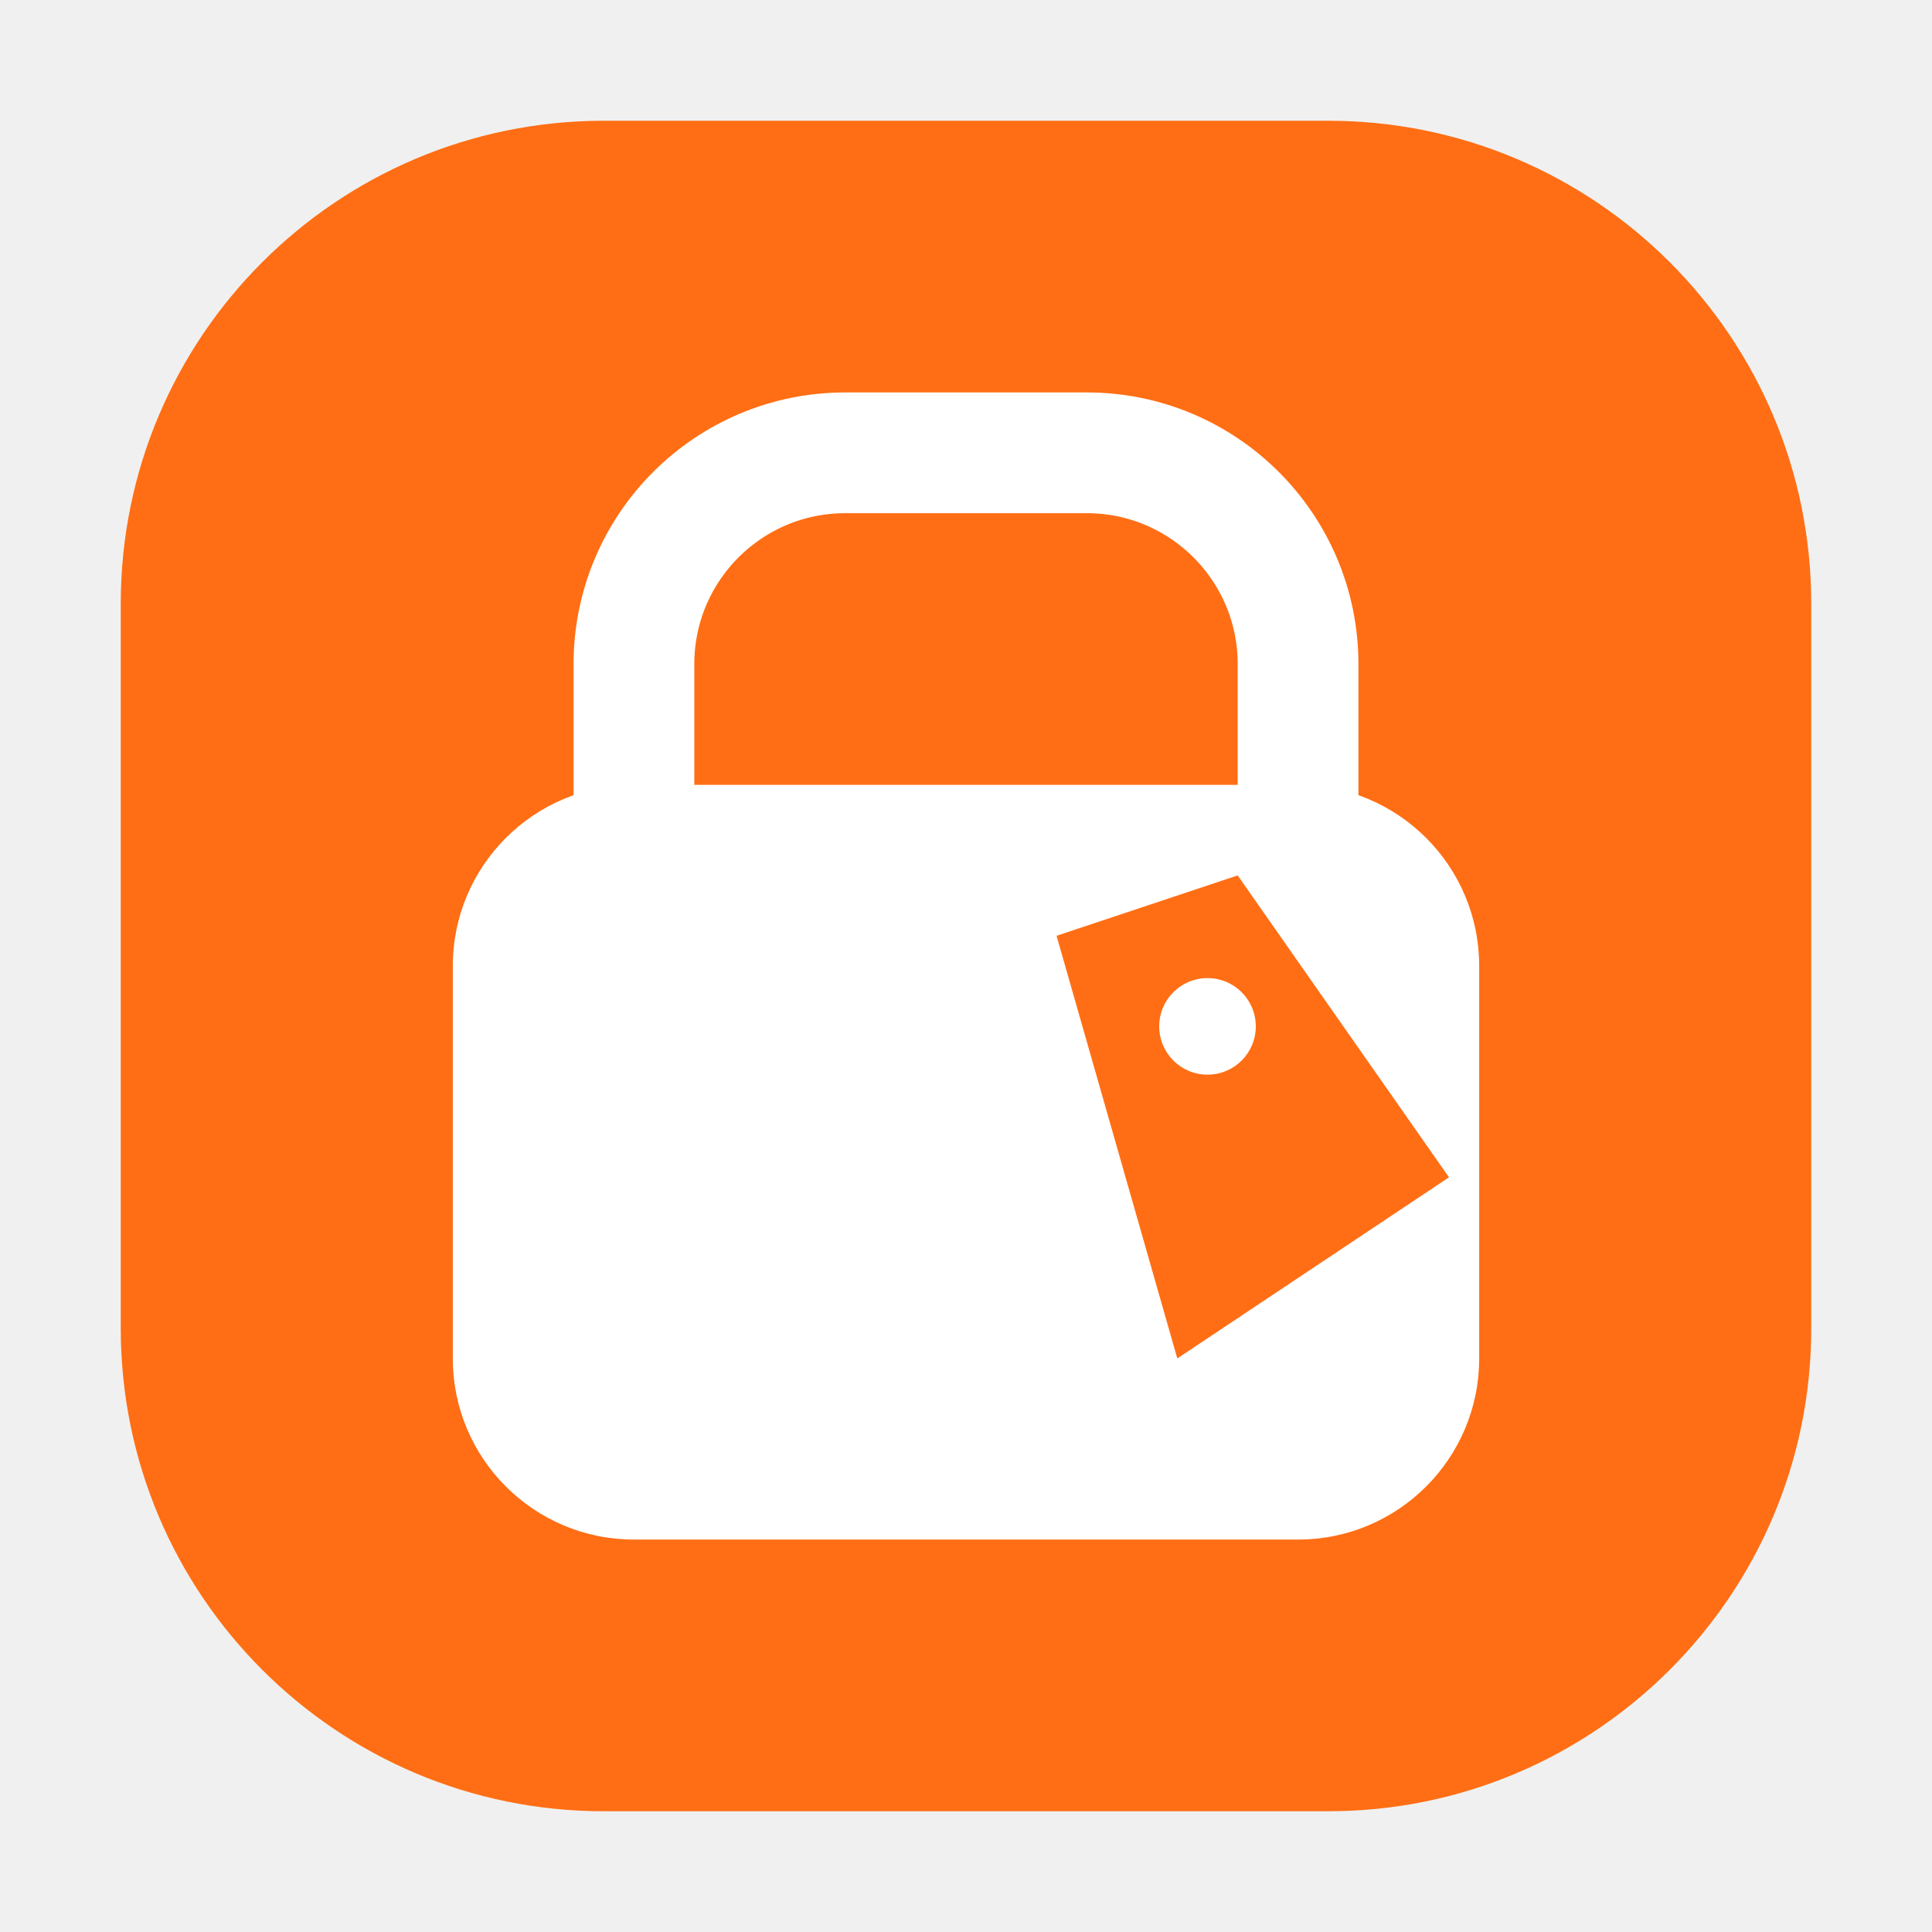
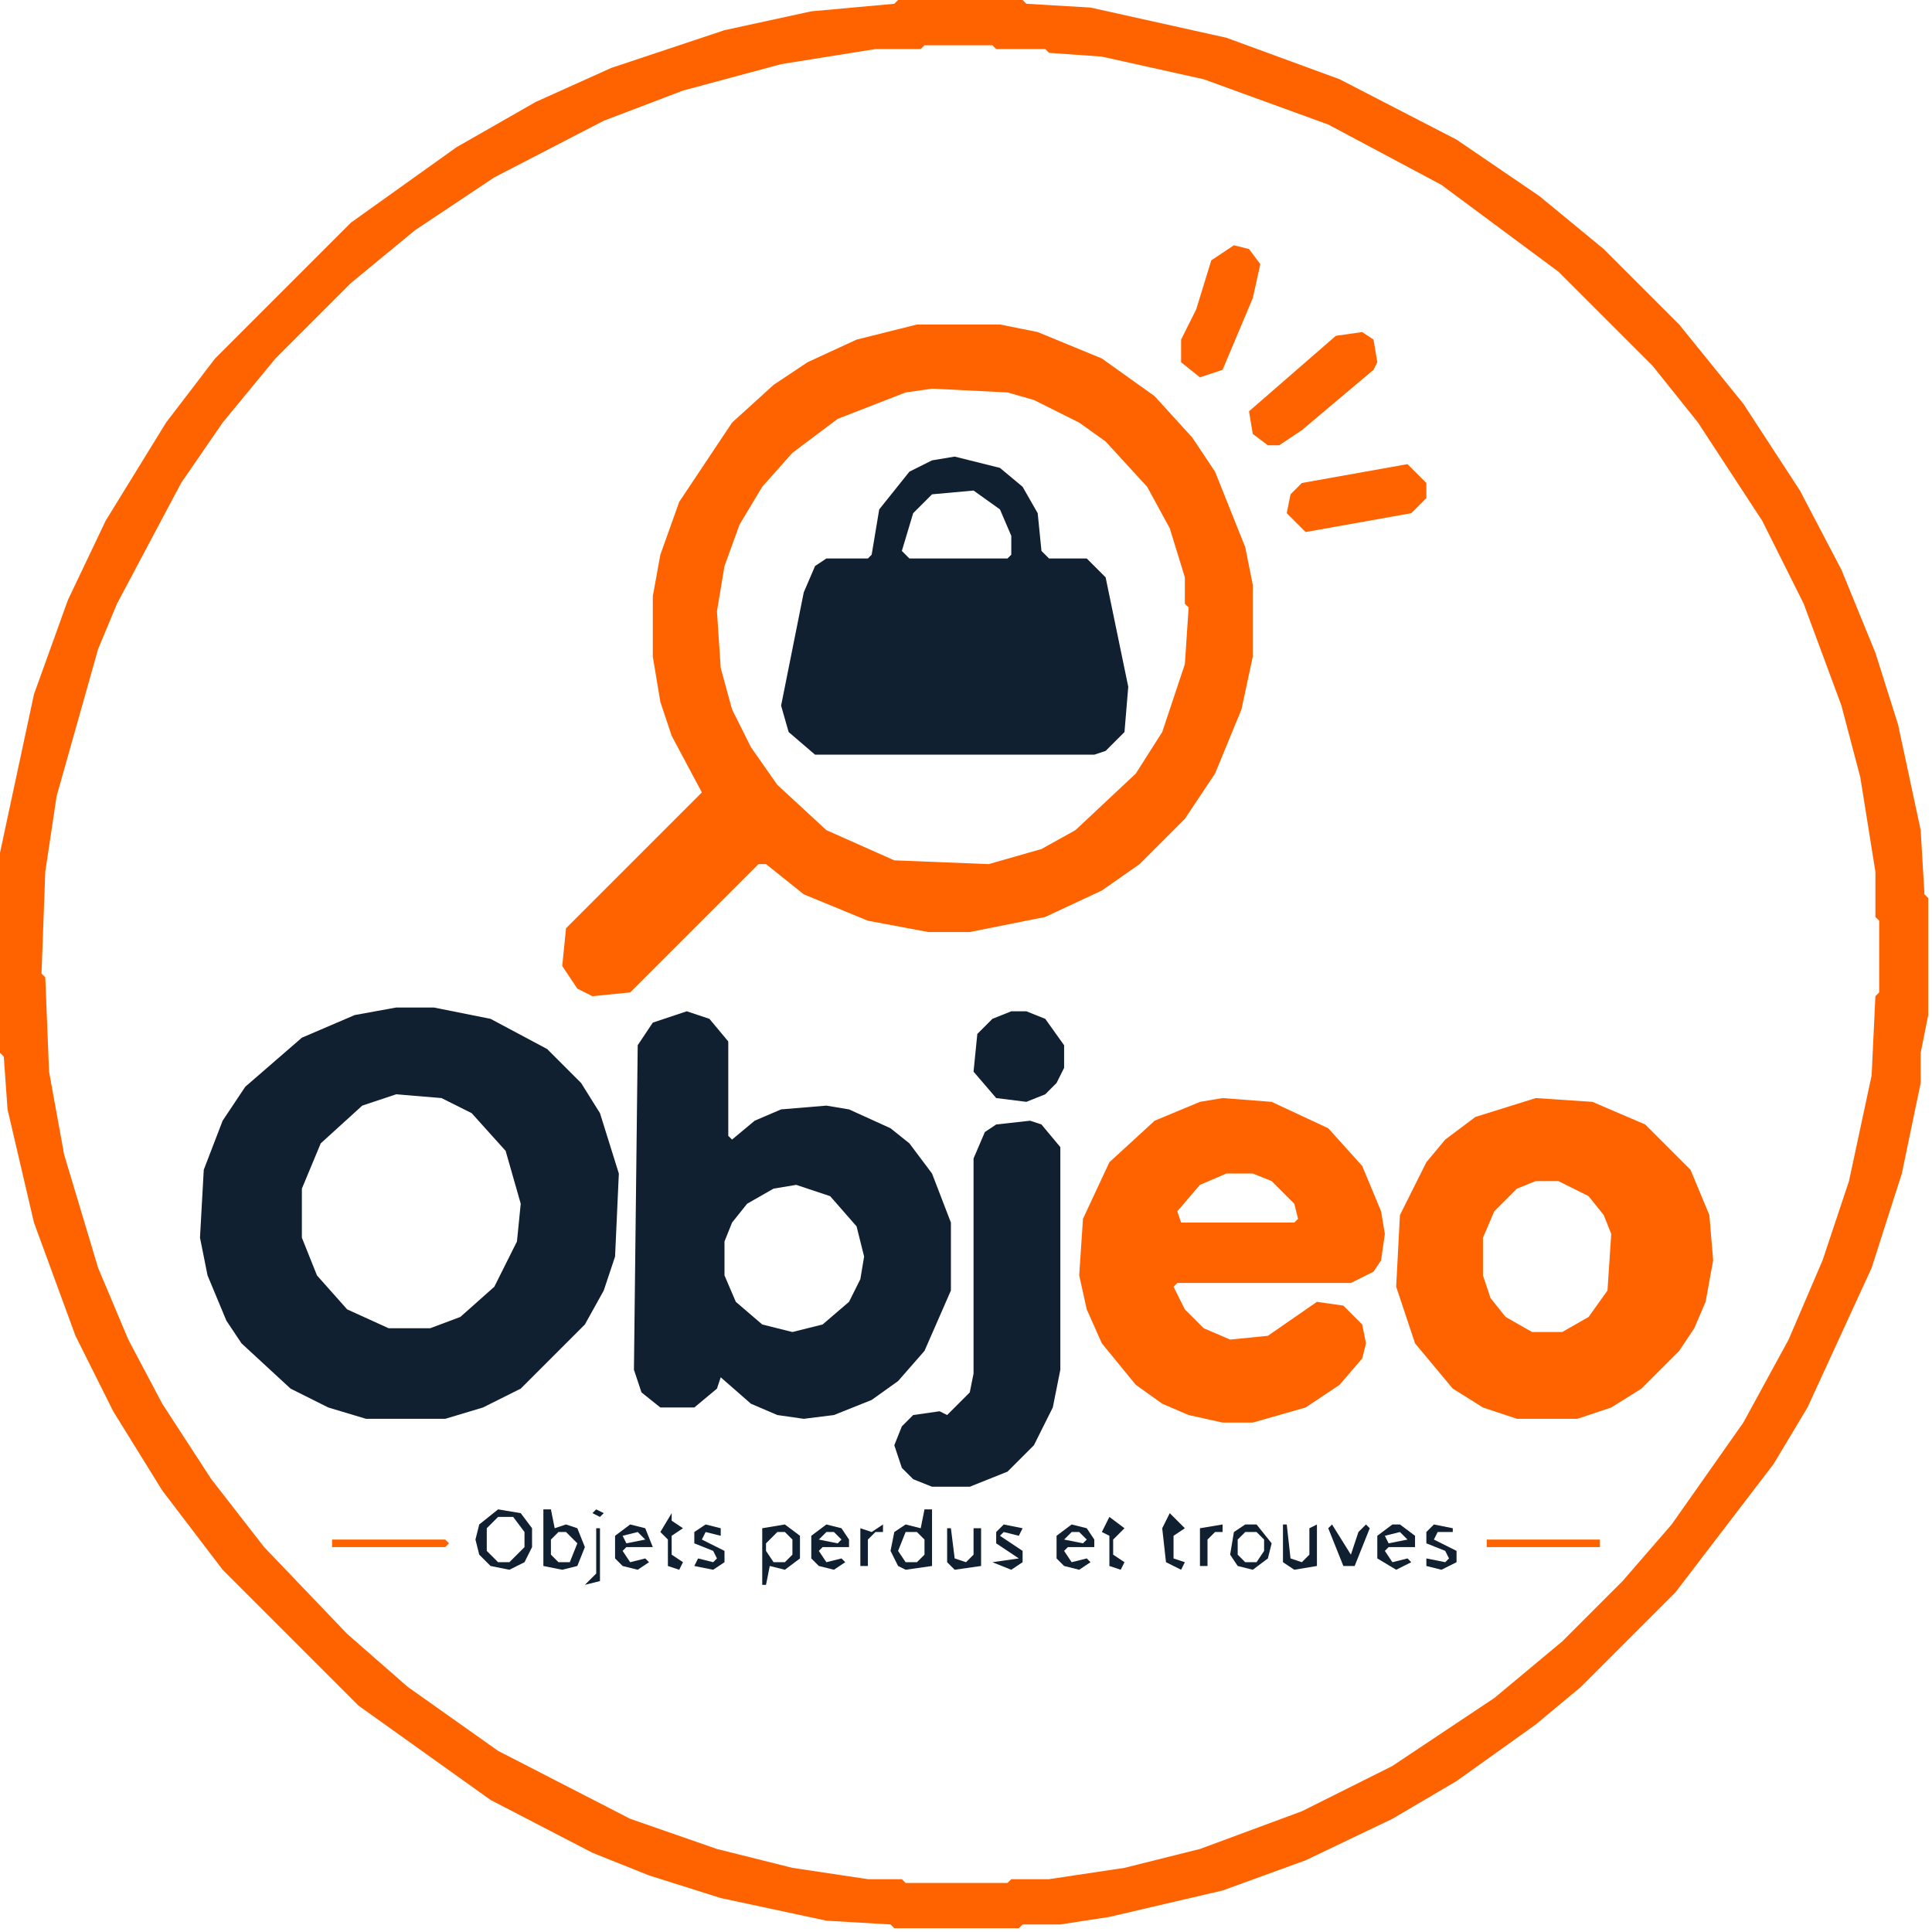
- <svg xmlns="http://www.w3.org/2000/svg" viewBox="0 0 64 64">
-   <rect x="4" y="4" width="56" height="56" rx="16" fill="#ff6e14" />
-   <path d="M21 27v-5a7 7 0 0 1 7-7h8a7 7 0 0 1 7 7v5" fill="none" stroke="#fff" stroke-width="4" stroke-linecap="round" />
-   <rect x="15" y="26" width="34" height="25" rx="6" fill="#fff" />
-   <path d="m35 31 6-2 7 10-9 6z" fill="#ff6e14" />
-   <circle cx="40" cy="34" r="1.6" fill="#fff" />
+ <svg xmlns="http://www.w3.org/2000/svg" viewBox="0 0 512 512">
+   <rect width="512" height="512" fill="white" />
+   <path fill="rgb(255,99,0)" fill-rule="evenodd" d="M394,408L394,410L424,410L424,408ZM88,408L88,410L118,410L119,409L118,408ZM407,313L413,313L421,317L425,322L427,327L426,342L421,349L414,353L406,353L399,349L395,344L393,338L393,328L396,321L402,315ZM312,321L318,314L325,311L332,311L337,313L343,319L344,323L343,324L313,324ZM407,291L391,296L383,302L378,308L371,322L370,341L375,356L385,368L393,373L402,376L418,376L427,373L435,368L445,358L449,352L452,345L454,334L453,322L448,310L436,298L422,292ZM324,291L318,292L306,297L294,308L287,323L286,338L288,347L292,356L301,367L308,372L315,375L324,377L332,377L346,373L355,367L361,360L362,356L361,351L356,346L349,345L336,354L326,355L319,352L314,347L311,341L312,340L358,340L364,337L366,334L367,327L366,321L361,309L352,299L337,292ZM378,128L373,123L345,128L342,131L341,136L346,141L374,136L378,132ZM240,104L247,103L267,104L274,106L286,112L293,117L304,129L310,140L314,153L314,160L315,161L314,176L308,194L301,205L285,220L276,225L262,229L237,228L219,220L206,208L199,198L194,188L191,177L190,162L192,150L196,139L202,129L210,120L222,111ZM364,90L361,88L354,89L331,109L332,115L336,118L339,118L345,114L364,98L365,96ZM306,105L292,95L275,88L265,86L243,86L227,90L214,96L205,102L194,112L180,133L175,147L173,158L173,174L175,186L178,195L186,210L150,246L149,256L153,262L157,264L167,263L201,229L203,229L213,237L230,244L246,247L257,247L277,243L292,236L302,229L314,217L322,205L329,188L332,174L332,155L330,145L322,125L316,116ZM331,66L327,65L321,69L317,82L313,90L313,96L318,100L324,98L332,79L334,70ZM245,12L263,12L264,13L277,13L278,14L292,15L319,21L352,33L382,49L413,72L438,97L450,112L467,138L478,160L488,187L493,206L497,231L497,243L498,244L498,263L497,264L496,285L490,313L483,334L474,355L462,377L443,404L430,419L414,435L396,450L369,468L345,480L318,490L298,495L278,498L268,498L267,499L240,499L239,498L230,498L210,495L190,490L167,482L132,464L108,447L92,433L70,410L56,392L43,372L34,355L26,336L17,306L13,284L12,259L11,258L12,231L15,211L26,172L31,160L48,128L59,112L73,95L93,75L110,61L131,47L160,32L181,24L207,17L232,13L244,13ZM238,0L237,1L215,3L192,8L162,18L142,27L121,39L93,59L57,95L44,112L28,138L18,159L9,184L0,226L0,279L1,280L2,294L9,324L20,354L30,374L43,395L59,416L95,452L130,477L157,491L172,497L191,503L219,509L236,510L237,511L270,511L271,510L281,510L294,508L324,501L346,493L369,482L386,472L407,457L419,447L444,422L470,388L479,373L496,336L504,311L509,287L509,279L511,269L511,238L510,237L509,220L503,192L497,173L488,151L477,130L462,107L445,86L425,66L408,52L386,37L355,21L325,10L289,2L272,1L271,0Z" />
+   <path fill="rgb(16,32,48)" fill-rule="evenodd" d="M367,407L371,406L373,408L368,409ZM330,406L333,406L335,408L335,411L333,414L330,414L328,412L328,408ZM282,408L284,406L286,406L288,408L287,409ZM240,406L243,406L245,408L245,412L243,414L240,414L238,411ZM217,408L219,406L221,406L223,408L222,409ZM206,406L208,406L210,408L210,412L208,414L205,414L203,411L203,409ZM165,407L169,406L171,408L166,409ZM148,406L150,406L153,409L151,414L148,414L146,412L146,408ZM251,405L251,414L253,416L260,415L260,405L258,405L258,412L256,414L253,413L252,405ZM159,405L158,405L158,417L155,420L159,419ZM380,404L378,406L378,409L383,411L384,413L383,414L378,413L378,415L382,416L386,414L386,411L380,408L381,406L385,406L385,405ZM371,404L369,404L365,407L365,413L370,416L374,414L373,413L369,414L367,411L368,410L375,410L375,407ZM353,404L352,405L356,415L359,415L363,405L362,404L360,406L358,412ZM340,404L340,414L343,416L349,415L349,404L347,405L347,412L345,414L342,413L341,404ZM330,404L327,406L326,412L328,415L332,416L336,413L337,409L333,404ZM324,404L318,405L318,415L320,415L320,408L322,406L324,406ZM284,404L280,407L280,413L282,415L286,416L289,414L288,413L284,414L282,411L283,410L290,410L290,408L288,405ZM266,404L264,406L264,409L270,413L263,414L268,416L271,414L271,411L265,407L266,406L270,407L271,405ZM234,404L231,406L228,405L228,415L230,415L230,408L232,406L234,406ZM219,404L215,407L215,413L217,415L221,416L224,414L223,413L219,414L217,411L218,410L225,410L225,408L223,405ZM208,404L202,405L202,420L203,420L204,415L208,416L212,413L212,407ZM187,404L184,406L184,409L189,411L190,413L189,414L185,413L184,415L189,416L192,414L192,411L186,408L187,406L191,407L191,405ZM167,404L163,407L163,413L165,415L169,416L172,414L171,413L167,414L165,411L166,410L173,410L171,405ZM132,402L136,402L139,406L139,410L135,414L132,414L129,411L129,405ZM294,402L292,406L294,407L294,415L297,416L298,414L295,412L295,408L298,405ZM310,401L308,405L309,414L313,416L314,414L311,413L311,407L314,405ZM178,401L175,406L177,408L177,415L180,416L181,414L178,412L178,407L181,405L178,403ZM247,400L245,400L244,405L240,404L237,406L236,411L238,415L240,416L247,415ZM158,400L157,401L159,402L160,401ZM144,400L144,415L149,416L153,415L155,410L153,405L150,404L147,405L146,400ZM132,400L127,404L126,408L127,412L130,415L135,416L139,414L141,410L141,405L138,401ZM211,314L220,317L227,325L229,333L228,339L225,345L218,351L210,353L202,351L195,345L192,338L192,329L194,324L198,319L205,315ZM273,297L264,298L261,300L258,307L258,364L257,369L251,375L249,374L242,375L239,378L237,383L239,389L242,392L247,394L257,394L267,390L274,383L279,373L281,363L281,304L276,298ZM105,290L117,291L125,295L134,305L138,319L137,329L131,341L122,349L114,352L103,352L92,347L84,338L80,328L80,315L85,303L96,293ZM268,268L263,270L259,274L258,284L264,291L272,292L277,290L280,287L282,283L282,277L277,270L272,268ZM173,271L169,277L168,363L170,369L175,373L184,373L190,368L191,365L199,372L206,375L213,376L221,375L231,371L238,366L245,358L252,342L252,324L247,311L241,303L236,299L225,294L219,293L207,294L200,297L194,302L193,301L193,276L188,270L182,268ZM105,267L94,269L80,275L65,288L59,297L54,310L53,328L55,338L60,350L64,356L77,368L87,373L97,376L118,376L128,373L138,368L155,351L160,342L163,333L164,311L159,295L154,287L145,278L130,270L115,267ZM242,136L247,131L258,130L265,135L268,142L268,147L267,148L241,148L239,146ZM216,150L213,157L207,187L209,194L216,200L290,200L293,199L298,194L299,182L293,153L288,148L278,148L276,146L275,136L271,129L265,124L253,121L247,122L241,125L233,135L231,147L230,148L219,148Z" />
</svg>
